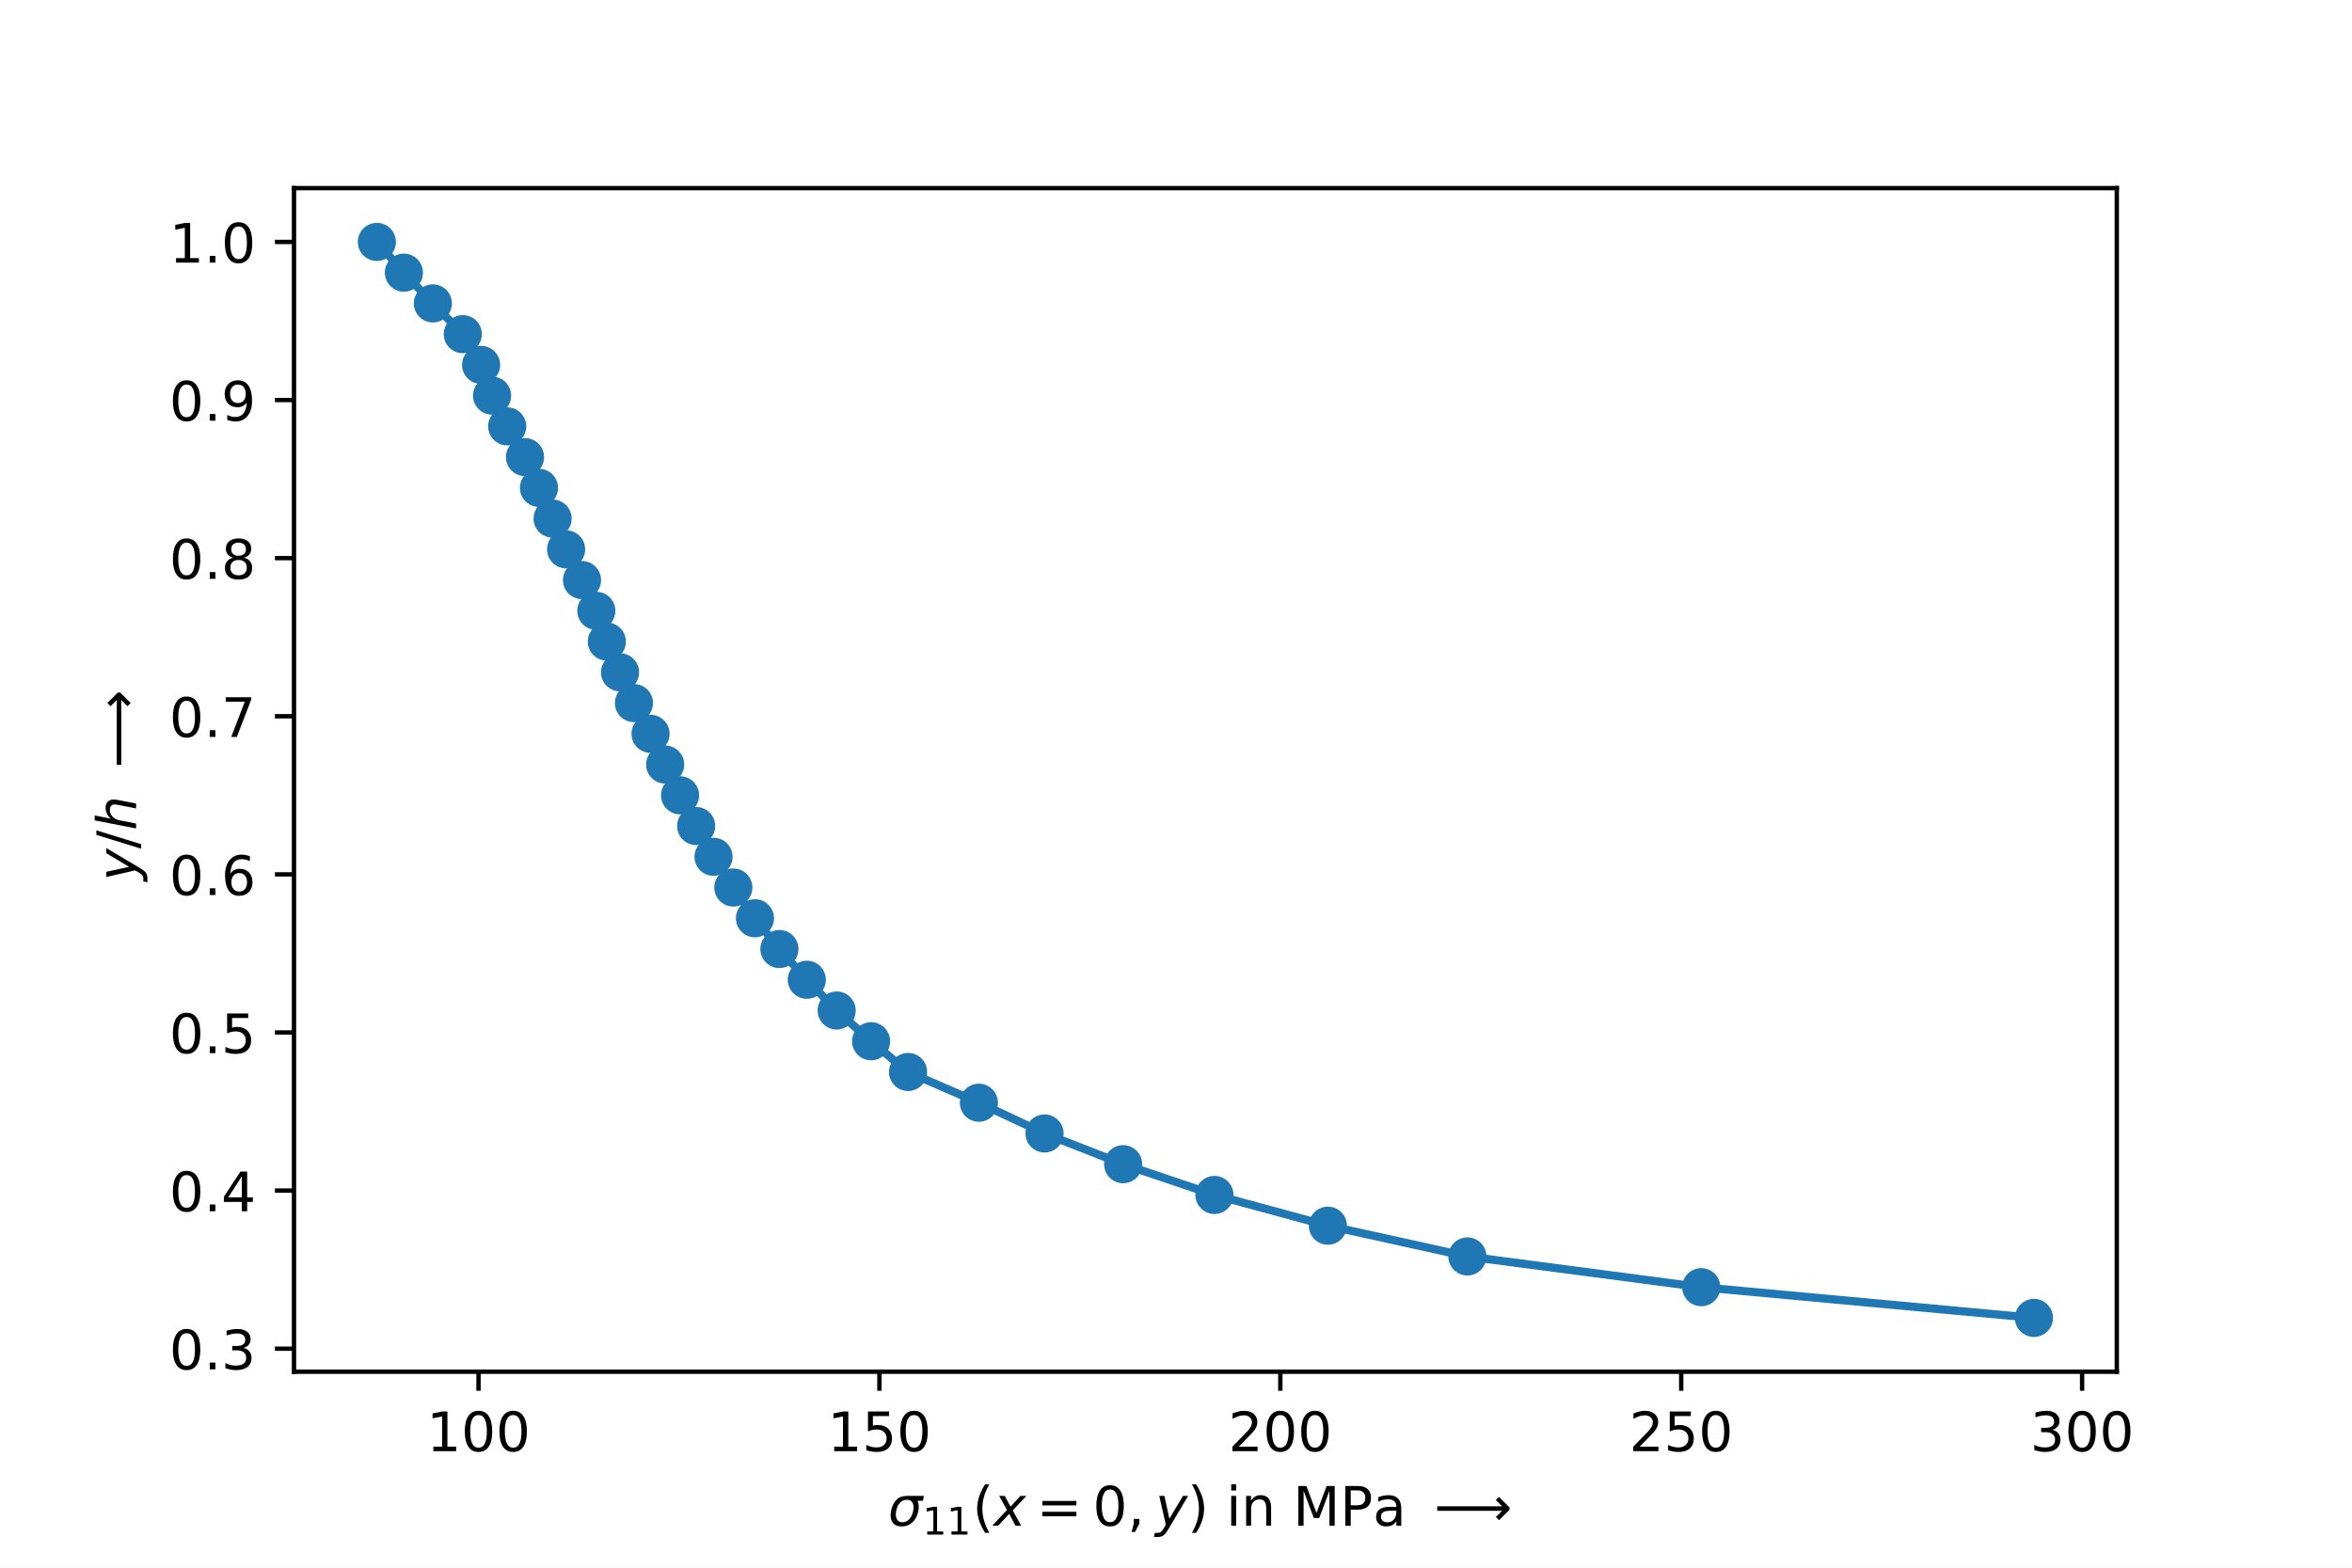
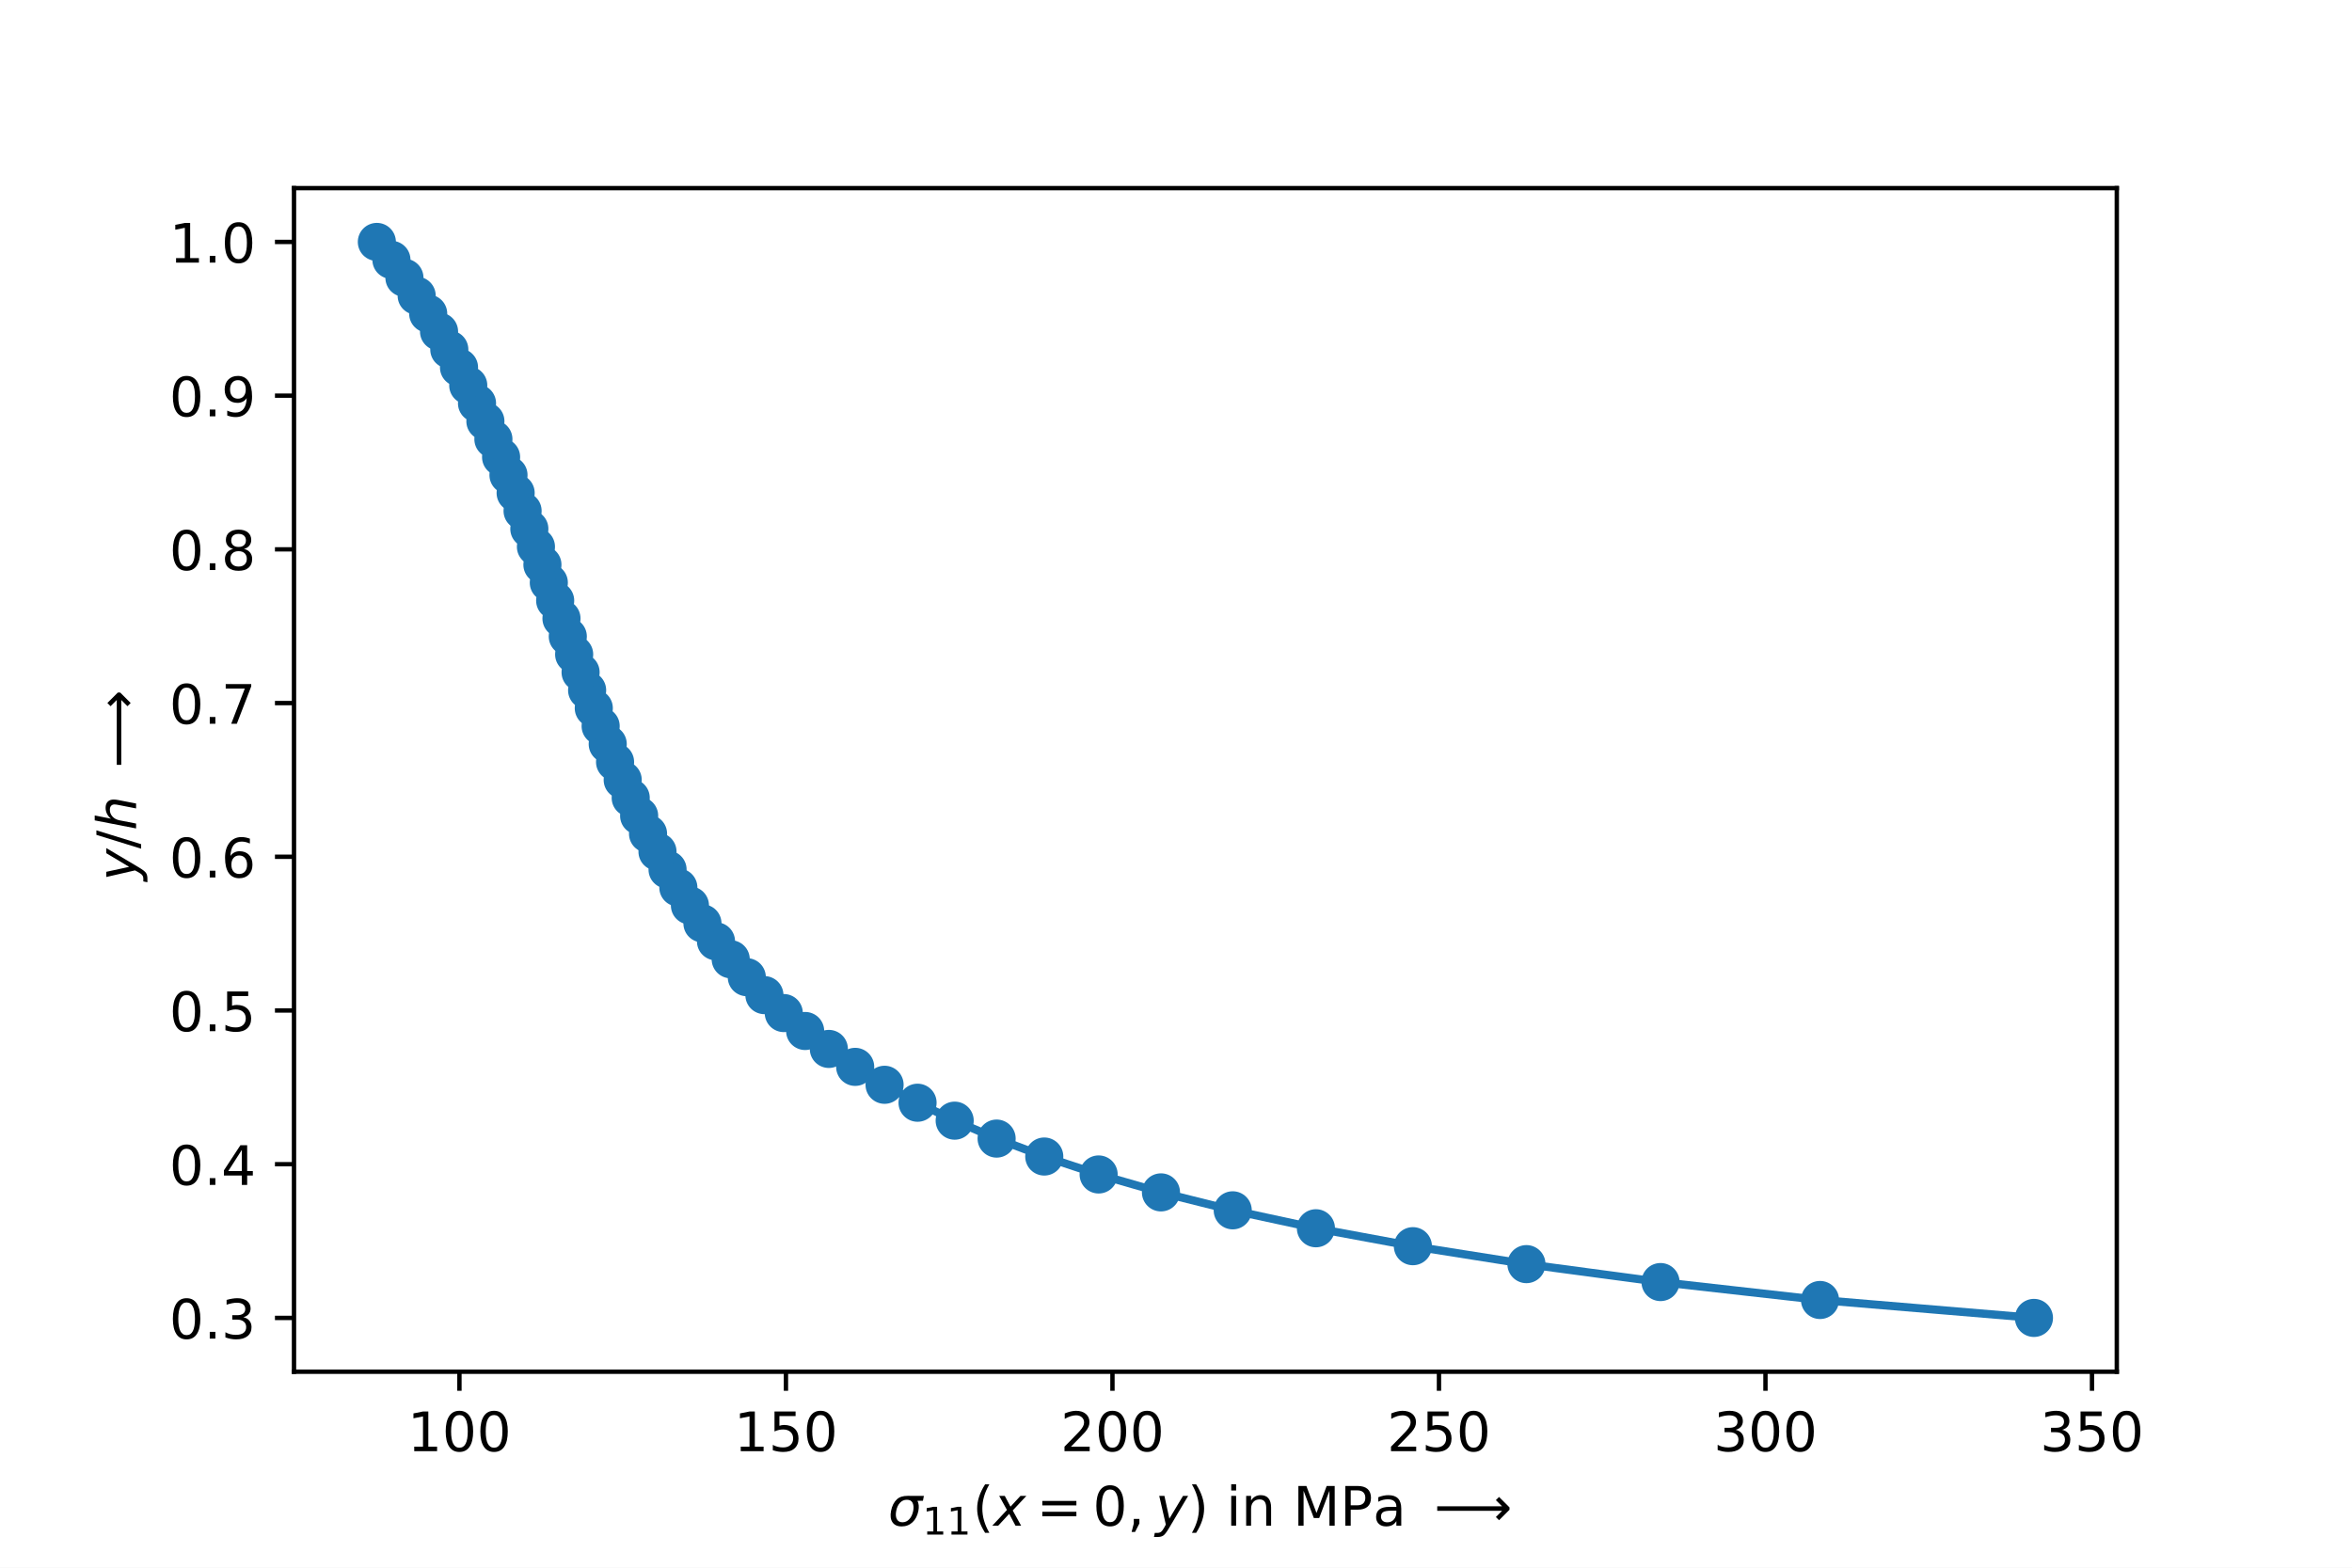
<svg xmlns="http://www.w3.org/2000/svg" xmlns:xlink="http://www.w3.org/1999/xlink" width="432pt" height="288pt" viewBox="0 0 432 288" version="1.1">
  <defs>
    <style type="text/css">*{stroke-linejoin: round; stroke-linecap: butt}</style>
  </defs>
  <g id="figure_1">
    <g id="patch_1">
      <path d="M 0 288  L 432 288  L 432 0  L 0 0  z " style="fill: #ffffff" />
    </g>
    <g id="axes_1">
      <g id="patch_2">
        <path d="M 54 252  L 388.8 252  L 388.8 34.56  L 54 34.56  z " style="fill: #ffffff" />
      </g>
      <g id="matplotlib.axis_1">
        <g id="xtick_1">
          <g id="line2d_1">
            <defs>
-               <path id="m58a40a647e" d="M 0 0  L 0 3.5  " style="stroke: #000000; stroke-width: 0.8" />
+               <path id="m811e71fae5" d="M 0 0  L 0 3.5  " style="stroke: #000000; stroke-width: 0.8" />
            </defs>
            <g>
-               <use xlink:href="#m58a40a647e" x="87.893" y="252" style="stroke: #000000; stroke-width: 0.8" />
+               <use xlink:href="#m811e71fae5" x="84.386" y="252" style="stroke: #000000; stroke-width: 0.8" />
            </g>
          </g>
          <g id="text_1">
-             <g transform="translate(78.34925 266.5984) scale(0.1 -0.1)">
+             <g transform="translate(74.84192 266.5984) scale(0.1 -0.1)">
              <defs>
                <path id="DejaVuSans-31" d="M 794 531  L 1825 531  L 1825 4091  L 703 3866  L 703 4441  L 1819 4666  L 2450 4666  L 2450 531  L 3481 531  L 3481 0  L 794 0  L 794 531  z " transform="scale(0.015625)" />
                <path id="DejaVuSans-30" d="M 2034 4250  Q 1547 4250 1301 3770  Q 1056 3291 1056 2328  Q 1056 1369 1301 889  Q 1547 409 2034 409  Q 2525 409 2770 889  Q 3016 1369 3016 2328  Q 3016 3291 2770 3770  Q 2525 4250 2034 4250  z M 2034 4750  Q 2819 4750 3233 4129  Q 3647 3509 3647 2328  Q 3647 1150 3233 529  Q 2819 -91 2034 -91  Q 1250 -91 836 529  Q 422 1150 422 2328  Q 422 3509 836 4129  Q 1250 4750 2034 4750  z " transform="scale(0.015625)" />
              </defs>
              <use xlink:href="#DejaVuSans-31" />
              <use xlink:href="#DejaVuSans-30" x="63.623" />
              <use xlink:href="#DejaVuSans-30" x="127.246" />
            </g>
          </g>
        </g>
        <g id="xtick_2">
          <g id="line2d_2">
            <g>
-               <use xlink:href="#m58a40a647e" x="161.527" y="252" style="stroke: #000000; stroke-width: 0.8" />
+               <use xlink:href="#m811e71fae5" x="144.357" y="252" style="stroke: #000000; stroke-width: 0.8" />
            </g>
          </g>
          <g id="text_2">
-             <g transform="translate(151.983 266.5984) scale(0.1 -0.1)">
+             <g transform="translate(134.8132 266.5984) scale(0.1 -0.1)">
              <defs>
                <path id="DejaVuSans-35" d="M 691 4666  L 3169 4666  L 3169 4134  L 1269 4134  L 1269 2991  Q 1406 3038 1543 3061  Q 1681 3084 1819 3084  Q 2600 3084 3056 2656  Q 3513 2228 3513 1497  Q 3513 744 3044 326  Q 2575 -91 1722 -91  Q 1428 -91 1123 -41  Q 819 9 494 109  L 494 744  Q 775 591 1075 516  Q 1375 441 1709 441  Q 2250 441 2565 725  Q 2881 1009 2881 1497  Q 2881 1984 2565 2268  Q 2250 2553 1709 2553  Q 1456 2553 1204 2497  Q 953 2441 691 2322  L 691 4666  z " transform="scale(0.015625)" />
              </defs>
              <use xlink:href="#DejaVuSans-31" />
              <use xlink:href="#DejaVuSans-35" x="63.623" />
              <use xlink:href="#DejaVuSans-30" x="127.246" />
            </g>
          </g>
        </g>
        <g id="xtick_3">
          <g id="line2d_3">
            <g>
-               <use xlink:href="#m58a40a647e" x="235.161" y="252" style="stroke: #000000; stroke-width: 0.8" />
+               <use xlink:href="#m811e71fae5" x="204.328" y="252" style="stroke: #000000; stroke-width: 0.8" />
            </g>
          </g>
          <g id="text_3">
-             <g transform="translate(225.6168 266.5984) scale(0.1 -0.1)">
+             <g transform="translate(194.7846 266.5984) scale(0.1 -0.1)">
              <defs>
                <path id="DejaVuSans-32" d="M 1228 531  L 3431 531  L 3431 0  L 469 0  L 469 531  Q 828 903 1448 1529  Q 2069 2156 2228 2338  Q 2531 2678 2651 2914  Q 2772 3150 2772 3378  Q 2772 3750 2511 3984  Q 2250 4219 1831 4219  Q 1534 4219 1204 4116  Q 875 4013 500 3803  L 500 4441  Q 881 4594 1212 4672  Q 1544 4750 1819 4750  Q 2544 4750 2975 4387  Q 3406 4025 3406 3419  Q 3406 3131 3298 2873  Q 3191 2616 2906 2266  Q 2828 2175 2409 1742  Q 1991 1309 1228 531  z " transform="scale(0.015625)" />
              </defs>
              <use xlink:href="#DejaVuSans-32" />
              <use xlink:href="#DejaVuSans-30" x="63.623" />
              <use xlink:href="#DejaVuSans-30" x="127.246" />
            </g>
          </g>
        </g>
        <g id="xtick_4">
          <g id="line2d_4">
            <g>
-               <use xlink:href="#m58a40a647e" x="308.794" y="252" style="stroke: #000000; stroke-width: 0.8" />
+               <use xlink:href="#m811e71fae5" x="264.3" y="252" style="stroke: #000000; stroke-width: 0.8" />
            </g>
          </g>
          <g id="text_4">
-             <g transform="translate(299.2505 266.5984) scale(0.1 -0.1)">
+             <g transform="translate(254.7559 266.5984) scale(0.1 -0.1)">
              <use xlink:href="#DejaVuSans-32" />
              <use xlink:href="#DejaVuSans-35" x="63.623" />
              <use xlink:href="#DejaVuSans-30" x="127.246" />
            </g>
          </g>
        </g>
        <g id="xtick_5">
          <g id="line2d_5">
            <g>
-               <use xlink:href="#m58a40a647e" x="382.428" y="252" style="stroke: #000000; stroke-width: 0.8" />
+               <use xlink:href="#m811e71fae5" x="324.271" y="252" style="stroke: #000000; stroke-width: 0.8" />
            </g>
          </g>
          <g id="text_5">
-             <g transform="translate(372.8843 266.5984) scale(0.1 -0.1)">
+             <g transform="translate(314.7272 266.5984) scale(0.1 -0.1)">
              <defs>
                <path id="DejaVuSans-33" d="M 2597 2516  Q 3050 2419 3304 2112  Q 3559 1806 3559 1356  Q 3559 666 3084 287  Q 2609 -91 1734 -91  Q 1441 -91 1130 -33  Q 819 25 488 141  L 488 750  Q 750 597 1062 519  Q 1375 441 1716 441  Q 2309 441 2620 675  Q 2931 909 2931 1356  Q 2931 1769 2642 2001  Q 2353 2234 1838 2234  L 1294 2234  L 1294 2753  L 1863 2753  Q 2328 2753 2575 2939  Q 2822 3125 2822 3475  Q 2822 3834 2567 4026  Q 2313 4219 1838 4219  Q 1578 4219 1281 4162  Q 984 4106 628 3988  L 628 4550  Q 988 4650 1302 4700  Q 1616 4750 1894 4750  Q 2613 4750 3031 4423  Q 3450 4097 3450 3541  Q 3450 3153 3228 2886  Q 3006 2619 2597 2516  z " transform="scale(0.015625)" />
              </defs>
              <use xlink:href="#DejaVuSans-33" />
              <use xlink:href="#DejaVuSans-30" x="63.623" />
              <use xlink:href="#DejaVuSans-30" x="127.246" />
            </g>
          </g>
        </g>
-         <g id="text_6">
+         <g id="xtick_6">
+           <g id="line2d_6">
+             <g>
+               <use xlink:href="#m811e71fae5" x="384.242" y="252" style="stroke: #000000; stroke-width: 0.8" />
+             </g>
+           </g>
+           <g id="text_6">
+             <g transform="translate(374.6985 266.5984) scale(0.1 -0.1)">
+               <use xlink:href="#DejaVuSans-33" />
+               <use xlink:href="#DejaVuSans-35" x="63.623" />
+               <use xlink:href="#DejaVuSans-30" x="127.246" />
+             </g>
+           </g>
+         </g>
+         <g id="text_7">
          <g transform="translate(163.1 280.2781) scale(0.1 -0.1)">
            <defs>
              <path id="DejaVuSans-Oblique-3c3" d="M 2219 3044  Q 1744 3044 1422 2700  Q 1081 2341 969 1747  Q 844 1119 1044 756  Q 1241 397 1706 397  Q 2166 397 2503 759  Q 2844 1122 2966 1747  Q 3075 2319 2881 2700  Q 2700 3044 2219 3044  z M 2309 3503  L 4219 3500  L 4106 2925  L 3463 2925  Q 3706 2438 3575 1747  Q 3406 888 2884 400  Q 2359 -91 1609 -91  Q 856 -91 525 400  Q 194 888 363 1747  Q 528 2609 1050 3097  Q 1484 3503 2309 3503  z " transform="scale(0.015625)" />
              <path id="DejaVuSans-28" d="M 1984 4856  Q 1566 4138 1362 3434  Q 1159 2731 1159 2009  Q 1159 1288 1364 580  Q 1569 -128 1984 -844  L 1484 -844  Q 1016 -109 783 600  Q 550 1309 550 2009  Q 550 2706 781 3412  Q 1013 4119 1484 4856  L 1984 4856  z " transform="scale(0.015625)" />
              <path id="DejaVuSans-Oblique-78" d="M 3841 3500  L 2234 1784  L 3219 0  L 2559 0  L 1819 1388  L 531 0  L -166 0  L 1556 1844  L 641 3500  L 1300 3500  L 1972 2234  L 3144 3500  L 3841 3500  z " transform="scale(0.015625)" />
              <path id="DejaVuSans-3d" d="M 678 2906  L 4684 2906  L 4684 2381  L 678 2381  L 678 2906  z M 678 1631  L 4684 1631  L 4684 1100  L 678 1100  L 678 1631  z " transform="scale(0.015625)" />
              <path id="DejaVuSans-2c" d="M 750 794  L 1409 794  L 1409 256  L 897 -744  L 494 -744  L 750 256  L 750 794  z " transform="scale(0.015625)" />
              <path id="DejaVuSans-Oblique-79" d="M 1588 -325  Q 1188 -997 936 -1164  Q 684 -1331 294 -1331  L -159 -1331  L -63 -850  L 269 -850  Q 509 -850 678 -719  Q 847 -588 1056 -206  L 1234 128  L 459 3500  L 1069 3500  L 1650 819  L 3256 3500  L 3859 3500  L 1588 -325  z " transform="scale(0.015625)" />
              <path id="DejaVuSans-29" d="M 513 4856  L 1013 4856  Q 1481 4119 1714 3412  Q 1947 2706 1947 2009  Q 1947 1309 1714 600  Q 1481 -109 1013 -844  L 513 -844  Q 928 -128 1133 580  Q 1338 1288 1338 2009  Q 1338 2731 1133 3434  Q 928 4138 513 4856  z " transform="scale(0.015625)" />
              <path id="DejaVuSans-20" transform="scale(0.015625)" />
              <path id="DejaVuSans-69" d="M 603 3500  L 1178 3500  L 1178 0  L 603 0  L 603 3500  z M 603 4863  L 1178 4863  L 1178 4134  L 603 4134  L 603 4863  z " transform="scale(0.015625)" />
              <path id="DejaVuSans-6e" d="M 3513 2113  L 3513 0  L 2938 0  L 2938 2094  Q 2938 2591 2744 2837  Q 2550 3084 2163 3084  Q 1697 3084 1428 2787  Q 1159 2491 1159 1978  L 1159 0  L 581 0  L 581 3500  L 1159 3500  L 1159 2956  Q 1366 3272 1645 3428  Q 1925 3584 2291 3584  Q 2894 3584 3203 3211  Q 3513 2838 3513 2113  z " transform="scale(0.015625)" />
              <path id="DejaVuSans-4d" d="M 628 4666  L 1569 4666  L 2759 1491  L 3956 4666  L 4897 4666  L 4897 0  L 4281 0  L 4281 4097  L 3078 897  L 2444 897  L 1241 4097  L 1241 0  L 628 0  L 628 4666  z " transform="scale(0.015625)" />
              <path id="DejaVuSans-50" d="M 1259 4147  L 1259 2394  L 2053 2394  Q 2494 2394 2734 2622  Q 2975 2850 2975 3272  Q 2975 3691 2734 3919  Q 2494 4147 2053 4147  L 1259 4147  z M 628 4666  L 2053 4666  Q 2838 4666 3239 4311  Q 3641 3956 3641 3272  Q 3641 2581 3239 2228  Q 2838 1875 2053 1875  L 1259 1875  L 1259 0  L 628 0  L 628 4666  z " transform="scale(0.015625)" />
              <path id="DejaVuSans-61" d="M 2194 1759  Q 1497 1759 1228 1600  Q 959 1441 959 1056  Q 959 750 1161 570  Q 1363 391 1709 391  Q 2188 391 2477 730  Q 2766 1069 2766 1631  L 2766 1759  L 2194 1759  z M 3341 1997  L 3341 0  L 2766 0  L 2766 531  Q 2569 213 2275 61  Q 1981 -91 1556 -91  Q 1019 -91 701 211  Q 384 513 384 1019  Q 384 1609 779 1909  Q 1175 2209 1959 2209  L 2766 2209  L 2766 2266  Q 2766 2663 2505 2880  Q 2244 3097 1772 3097  Q 1472 3097 1187 3025  Q 903 2953 641 2809  L 641 3341  Q 956 3463 1253 3523  Q 1550 3584 1831 3584  Q 2591 3584 2966 3190  Q 3341 2797 3341 1997  z " transform="scale(0.015625)" />
              <path id="DejaVuSans-27f6" d="M 8863 2147  L 8863 1866  L 7634 638  L 7259 1013  L 7988 1741  L 366 1741  L 366 2272  L 7988 2272  L 7259 3000  L 7634 3375  L 8863 2147  z " transform="scale(0.015625)" />
            </defs>
            <use xlink:href="#DejaVuSans-Oblique-3c3" transform="translate(0 0.015625)" />
            <use xlink:href="#DejaVuSans-31" transform="translate(63.37891 -16.39062) scale(0.7)" />
            <use xlink:href="#DejaVuSans-31" transform="translate(107.915 -16.39062) scale(0.7)" />
            <use xlink:href="#DejaVuSans-28" transform="translate(155.1855 0.015625)" />
            <use xlink:href="#DejaVuSans-Oblique-78" transform="translate(194.1992 0.015625)" />
            <use xlink:href="#DejaVuSans-3d" transform="translate(272.8613 0.015625)" />
            <use xlink:href="#DejaVuSans-30" transform="translate(376.1328 0.015625)" />
            <use xlink:href="#DejaVuSans-2c" transform="translate(439.7559 0.015625)" />
            <use xlink:href="#DejaVuSans-Oblique-79" transform="translate(491.0254 0.015625)" />
            <use xlink:href="#DejaVuSans-29" transform="translate(550.2051 0.015625)" />
            <use xlink:href="#DejaVuSans-20" transform="translate(589.2188 0.015625)" />
            <use xlink:href="#DejaVuSans-69" transform="translate(621.0059 0.015625)" />
            <use xlink:href="#DejaVuSans-6e" transform="translate(648.7891 0.015625)" />
            <use xlink:href="#DejaVuSans-20" transform="translate(712.168 0.015625)" />
            <use xlink:href="#DejaVuSans-4d" transform="translate(743.9551 0.015625)" />
            <use xlink:href="#DejaVuSans-50" transform="translate(830.2344 0.015625)" />
            <use xlink:href="#DejaVuSans-61" transform="translate(890.5371 0.015625)" />
            <use xlink:href="#DejaVuSans-20" transform="translate(951.8164 0.015625)" />
            <use xlink:href="#DejaVuSans-27f6" transform="translate(1003.086 0.015625)" />
          </g>
        </g>
      </g>
      <g id="matplotlib.axis_2">
        <g id="ytick_1">
-           <g id="line2d_6">
+           <g id="line2d_7">
            <defs>
-               <path id="mde8d224f7d" d="M 0 0  L -3.5 0  " style="stroke: #000000; stroke-width: 0.8" />
+               <path id="mfd835bd3d2" d="M 0 0  L -3.5 0  " style="stroke: #000000; stroke-width: 0.8" />
            </defs>
            <g>
-               <use xlink:href="#mde8d224f7d" x="54" y="247.764" style="stroke: #000000; stroke-width: 0.8" />
-             </g>
-           </g>
-           <g id="text_7">
-             <g transform="translate(31.09688 251.5634) scale(0.1 -0.1)">
+               <use xlink:href="#mfd835bd3d2" x="54" y="242.116" style="stroke: #000000; stroke-width: 0.8" />
+             </g>
+           </g>
+           <g id="text_8">
+             <g transform="translate(31.09688 245.9156) scale(0.1 -0.1)">
              <defs>
                <path id="DejaVuSans-2e" d="M 684 794  L 1344 794  L 1344 0  L 684 0  L 684 794  z " transform="scale(0.015625)" />
              </defs>
              <use xlink:href="#DejaVuSans-30" />
              <use xlink:href="#DejaVuSans-2e" x="63.623" />
              <use xlink:href="#DejaVuSans-33" x="95.41" />
            </g>
          </g>
        </g>
        <g id="ytick_2">
-           <g id="line2d_7">
-             <g>
-               <use xlink:href="#mde8d224f7d" x="54" y="218.718" style="stroke: #000000; stroke-width: 0.8" />
-             </g>
-           </g>
-           <g id="text_8">
-             <g transform="translate(31.09688 222.5176) scale(0.1 -0.1)">
+           <g id="line2d_8">
+             <g>
+               <use xlink:href="#mfd835bd3d2" x="54" y="213.877" style="stroke: #000000; stroke-width: 0.8" />
+             </g>
+           </g>
+           <g id="text_9">
+             <g transform="translate(31.09688 217.6766) scale(0.1 -0.1)">
              <defs>
                <path id="DejaVuSans-34" d="M 2419 4116  L 825 1625  L 2419 1625  L 2419 4116  z M 2253 4666  L 3047 4666  L 3047 1625  L 3713 1625  L 3713 1100  L 3047 1100  L 3047 0  L 2419 0  L 2419 1100  L 313 1100  L 313 1709  L 2253 4666  z " transform="scale(0.015625)" />
              </defs>
              <use xlink:href="#DejaVuSans-30" />
              <use xlink:href="#DejaVuSans-2e" x="63.623" />
              <use xlink:href="#DejaVuSans-34" x="95.41" />
            </g>
          </g>
        </g>
        <g id="ytick_3">
-           <g id="line2d_8">
-             <g>
-               <use xlink:href="#mde8d224f7d" x="54" y="189.673" style="stroke: #000000; stroke-width: 0.8" />
-             </g>
-           </g>
-           <g id="text_9">
-             <g transform="translate(31.09688 193.4718) scale(0.1 -0.1)">
+           <g id="line2d_9">
+             <g>
+               <use xlink:href="#mfd835bd3d2" x="54" y="185.638" style="stroke: #000000; stroke-width: 0.8" />
+             </g>
+           </g>
+           <g id="text_10">
+             <g transform="translate(31.09688 189.4377) scale(0.1 -0.1)">
              <use xlink:href="#DejaVuSans-30" />
              <use xlink:href="#DejaVuSans-2e" x="63.623" />
              <use xlink:href="#DejaVuSans-35" x="95.41" />
            </g>
          </g>
        </g>
        <g id="ytick_4">
-           <g id="line2d_9">
-             <g>
-               <use xlink:href="#mde8d224f7d" x="54" y="160.627" style="stroke: #000000; stroke-width: 0.8" />
-             </g>
-           </g>
-           <g id="text_10">
-             <g transform="translate(31.09688 164.426) scale(0.1 -0.1)">
+           <g id="line2d_10">
+             <g>
+               <use xlink:href="#mfd835bd3d2" x="54" y="157.399" style="stroke: #000000; stroke-width: 0.8" />
+             </g>
+           </g>
+           <g id="text_11">
+             <g transform="translate(31.09688 161.1987) scale(0.1 -0.1)">
              <defs>
                <path id="DejaVuSans-36" d="M 2113 2584  Q 1688 2584 1439 2293  Q 1191 2003 1191 1497  Q 1191 994 1439 701  Q 1688 409 2113 409  Q 2538 409 2786 701  Q 3034 994 3034 1497  Q 3034 2003 2786 2293  Q 2538 2584 2113 2584  z M 3366 4563  L 3366 3988  Q 3128 4100 2886 4159  Q 2644 4219 2406 4219  Q 1781 4219 1451 3797  Q 1122 3375 1075 2522  Q 1259 2794 1537 2939  Q 1816 3084 2150 3084  Q 2853 3084 3261 2657  Q 3669 2231 3669 1497  Q 3669 778 3244 343  Q 2819 -91 2113 -91  Q 1303 -91 875 529  Q 447 1150 447 2328  Q 447 3434 972 4092  Q 1497 4750 2381 4750  Q 2619 4750 2861 4703  Q 3103 4656 3366 4563  z " transform="scale(0.015625)" />
              </defs>
              <use xlink:href="#DejaVuSans-30" />
              <use xlink:href="#DejaVuSans-2e" x="63.623" />
              <use xlink:href="#DejaVuSans-36" x="95.41" />
            </g>
          </g>
        </g>
        <g id="ytick_5">
-           <g id="line2d_10">
-             <g>
-               <use xlink:href="#mde8d224f7d" x="54" y="131.581" style="stroke: #000000; stroke-width: 0.8" />
-             </g>
-           </g>
-           <g id="text_11">
-             <g transform="translate(31.09688 135.3802) scale(0.1 -0.1)">
+           <g id="line2d_11">
+             <g>
+               <use xlink:href="#mfd835bd3d2" x="54" y="129.161" style="stroke: #000000; stroke-width: 0.8" />
+             </g>
+           </g>
+           <g id="text_12">
+             <g transform="translate(31.09688 132.9597) scale(0.1 -0.1)">
              <defs>
                <path id="DejaVuSans-37" d="M 525 4666  L 3525 4666  L 3525 4397  L 1831 0  L 1172 0  L 2766 4134  L 525 4134  L 525 4666  z " transform="scale(0.015625)" />
              </defs>
              <use xlink:href="#DejaVuSans-30" />
              <use xlink:href="#DejaVuSans-2e" x="63.623" />
              <use xlink:href="#DejaVuSans-37" x="95.41" />
            </g>
          </g>
        </g>
        <g id="ytick_6">
-           <g id="line2d_11">
-             <g>
-               <use xlink:href="#mde8d224f7d" x="54" y="102.535" style="stroke: #000000; stroke-width: 0.8" />
-             </g>
-           </g>
-           <g id="text_12">
-             <g transform="translate(31.09688 106.3344) scale(0.1 -0.1)">
+           <g id="line2d_12">
+             <g>
+               <use xlink:href="#mfd835bd3d2" x="54" y="100.922" style="stroke: #000000; stroke-width: 0.8" />
+             </g>
+           </g>
+           <g id="text_13">
+             <g transform="translate(31.09688 104.7208) scale(0.1 -0.1)">
              <defs>
                <path id="DejaVuSans-38" d="M 2034 2216  Q 1584 2216 1326 1975  Q 1069 1734 1069 1313  Q 1069 891 1326 650  Q 1584 409 2034 409  Q 2484 409 2743 651  Q 3003 894 3003 1313  Q 3003 1734 2745 1975  Q 2488 2216 2034 2216  z M 1403 2484  Q 997 2584 770 2862  Q 544 3141 544 3541  Q 544 4100 942 4425  Q 1341 4750 2034 4750  Q 2731 4750 3128 4425  Q 3525 4100 3525 3541  Q 3525 3141 3298 2862  Q 3072 2584 2669 2484  Q 3125 2378 3379 2068  Q 3634 1759 3634 1313  Q 3634 634 3220 271  Q 2806 -91 2034 -91  Q 1263 -91 848 271  Q 434 634 434 1313  Q 434 1759 690 2068  Q 947 2378 1403 2484  z M 1172 3481  Q 1172 3119 1398 2916  Q 1625 2713 2034 2713  Q 2441 2713 2670 2916  Q 2900 3119 2900 3481  Q 2900 3844 2670 4047  Q 2441 4250 2034 4250  Q 1625 4250 1398 4047  Q 1172 3844 1172 3481  z " transform="scale(0.015625)" />
              </defs>
              <use xlink:href="#DejaVuSans-30" />
              <use xlink:href="#DejaVuSans-2e" x="63.623" />
              <use xlink:href="#DejaVuSans-38" x="95.41" />
            </g>
          </g>
        </g>
        <g id="ytick_7">
-           <g id="line2d_12">
-             <g>
-               <use xlink:href="#mde8d224f7d" x="54" y="73.489" style="stroke: #000000; stroke-width: 0.8" />
-             </g>
-           </g>
-           <g id="text_13">
-             <g transform="translate(31.09688 77.28864) scale(0.1 -0.1)">
+           <g id="line2d_13">
+             <g>
+               <use xlink:href="#mfd835bd3d2" x="54" y="72.683" style="stroke: #000000; stroke-width: 0.8" />
+             </g>
+           </g>
+           <g id="text_14">
+             <g transform="translate(31.09688 76.48182) scale(0.1 -0.1)">
              <defs>
                <path id="DejaVuSans-39" d="M 703 97  L 703 672  Q 941 559 1184 500  Q 1428 441 1663 441  Q 2288 441 2617 861  Q 2947 1281 2994 2138  Q 2813 1869 2534 1725  Q 2256 1581 1919 1581  Q 1219 1581 811 2004  Q 403 2428 403 3163  Q 403 3881 828 4315  Q 1253 4750 1959 4750  Q 2769 4750 3195 4129  Q 3622 3509 3622 2328  Q 3622 1225 3098 567  Q 2575 -91 1691 -91  Q 1453 -91 1209 -44  Q 966 3 703 97  z M 1959 2075  Q 2384 2075 2632 2365  Q 2881 2656 2881 3163  Q 2881 3666 2632 3958  Q 2384 4250 1959 4250  Q 1534 4250 1286 3958  Q 1038 3666 1038 3163  Q 1038 2656 1286 2365  Q 1534 2075 1959 2075  z " transform="scale(0.015625)" />
              </defs>
              <use xlink:href="#DejaVuSans-30" />
              <use xlink:href="#DejaVuSans-2e" x="63.623" />
              <use xlink:href="#DejaVuSans-39" x="95.41" />
            </g>
          </g>
        </g>
        <g id="ytick_8">
-           <g id="line2d_13">
-             <g>
-               <use xlink:href="#mde8d224f7d" x="54" y="44.444" style="stroke: #000000; stroke-width: 0.8" />
-             </g>
-           </g>
-           <g id="text_14">
+           <g id="line2d_14">
+             <g>
+               <use xlink:href="#mfd835bd3d2" x="54" y="44.444" style="stroke: #000000; stroke-width: 0.8" />
+             </g>
+           </g>
+           <g id="text_15">
            <g transform="translate(31.09688 48.24285) scale(0.1 -0.1)">
              <use xlink:href="#DejaVuSans-31" />
              <use xlink:href="#DejaVuSans-2e" x="63.623" />
              <use xlink:href="#DejaVuSans-30" x="95.41" />
            </g>
          </g>
        </g>
-         <g id="text_15">
+         <g id="text_16">
          <g transform="translate(24.99687 161.83) rotate(-90) scale(0.1 -0.1)">
            <defs>
              <path id="DejaVuSans-2f" d="M 1625 4666  L 2156 4666  L 531 -594  L 0 -594  L 1625 4666  z " transform="scale(0.015625)" />
              <path id="DejaVuSans-Oblique-68" d="M 3566 2113  L 3156 0  L 2578 0  L 2988 2091  Q 3016 2238 3031 2350  Q 3047 2463 3047 2528  Q 3047 2791 2881 2937  Q 2716 3084 2419 3084  Q 1956 3084 1617 2771  Q 1278 2459 1178 1941  L 800 0  L 225 0  L 1172 4863  L 1747 4863  L 1375 2950  Q 1594 3244 1934 3414  Q 2275 3584 2650 3584  Q 3113 3584 3367 3334  Q 3622 3084 3622 2631  Q 3622 2519 3608 2391  Q 3594 2263 3566 2113  z " transform="scale(0.015625)" />
            </defs>
            <use xlink:href="#DejaVuSans-Oblique-79" transform="translate(0 0.015625)" />
            <use xlink:href="#DejaVuSans-2f" transform="translate(59.17969 0.015625)" />
            <use xlink:href="#DejaVuSans-Oblique-68" transform="translate(92.87109 0.015625)" />
            <use xlink:href="#DejaVuSans-20" transform="translate(156.25 0.015625)" />
            <use xlink:href="#DejaVuSans-27f6" transform="translate(207.5195 0.015625)" />
          </g>
        </g>
      </g>
-       <g id="line2d_14">
-         <path d="M 69.218 44.444  L 74.185 50.091  L 79.509 55.739  L 85.002 61.387  L 88.367 67.035  L 90.382 72.683  L 93.158 78.33  L 96.429 83.978  L 98.995 89.626  L 101.497 95.274  L 103.978 100.922  L 106.898 106.569  L 109.529 112.217  L 111.462 117.865  L 113.885 123.513  L 116.44 129.161  L 119.486 134.808  L 122.176 140.456  L 124.91 146.104  L 127.865 151.752  L 131.058 157.399  L 134.694 163.047  L 138.667 168.695  L 143.154 174.343  L 148.187 179.991  L 153.674 185.638  L 159.997 191.286  L 166.788 196.934  L 179.795 202.582  L 191.856 208.23  L 206.291 213.877  L 223.065 219.525  L 243.894 225.173  L 269.518 230.821  L 312.477 236.469  L 373.582 242.116  " clip-path="url(#pe0328f5bee)" style="fill: none; stroke: #1f77b4; stroke-width: 1.5; stroke-linecap: square" />
+       <g id="line2d_15">
+         <path d="M 373.582 242.116  L 334.291 238.821  L 304.994 235.528  L 280.365 232.233  L 259.511 228.937  L 241.699 225.645  L 226.419 222.349  L 213.239 219.054  L 201.79 215.761  L 191.804 212.465  L 183.052 209.17  L 175.35 205.877  L 168.531 202.582  L 162.473 199.286  L 157.075 195.994  L 152.236 192.698  L 147.884 189.403  L 143.96 186.11  L 140.402 182.815  L 137.167 179.519  L 134.213 176.226  L 131.509 172.931  L 129.021 169.635  L 126.723 166.343  L 124.595 163.047  L 122.614 159.752  L 120.764 156.459  L 119.028 153.164  L 117.393 149.868  L 115.845 146.575  L 114.374 143.28  L 112.971 139.985  L 111.623 136.692  L 110.323 133.396  L 109.064 130.101  L 107.839 126.808  L 106.639 123.513  L 105.457 120.217  L 104.29 116.925  L 103.129 113.629  L 101.969 110.334  L 100.804 107.041  L 99.629 103.745  L 98.438 100.45  L 97.225 97.157  L 95.985 93.862  L 94.71 90.566  L 93.396 87.274  L 92.038 83.978  L 90.625 80.683  L 89.154 77.39  L 87.615 74.095  L 86.005 70.799  L 84.31 67.506  L 82.525 64.211  L 80.641 60.915  L 78.647 57.623  L 76.532 54.327  L 74.285 51.032  L 71.897 47.739  L 69.218 44.444  " clip-path="url(#pa7931d88e3)" style="fill: none; stroke: #1f77b4; stroke-width: 1.5; stroke-linecap: square" />
        <defs>
-           <path id="m31360a7146" d="M 0 3  C 0.796 3 1.559 2.684 2.121 2.121  C 2.684 1.559 3 0.796 3 0  C 3 -0.796 2.684 -1.559 2.121 -2.121  C 1.559 -2.684 0.796 -3 0 -3  C -0.796 -3 -1.559 -2.684 -2.121 -2.121  C -2.684 -1.559 -3 -0.796 -3 0  C -3 0.796 -2.684 1.559 -2.121 2.121  C -1.559 2.684 -0.796 3 0 3  z " style="stroke: #1f77b4" />
+           <path id="md517b67281" d="M 0 3  C 0.796 3 1.559 2.684 2.121 2.121  C 2.684 1.559 3 0.796 3 0  C 3 -0.796 2.684 -1.559 2.121 -2.121  C 1.559 -2.684 0.796 -3 0 -3  C -0.796 -3 -1.559 -2.684 -2.121 -2.121  C -2.684 -1.559 -3 -0.796 -3 0  C -3 0.796 -2.684 1.559 -2.121 2.121  C -1.559 2.684 -0.796 3 0 3  z " style="stroke: #1f77b4" />
        </defs>
-         <g clip-path="url(#pe0328f5bee)">
-           <use xlink:href="#m31360a7146" x="69.218" y="44.444" style="fill: #1f77b4; stroke: #1f77b4" />
-           <use xlink:href="#m31360a7146" x="74.185" y="50.091" style="fill: #1f77b4; stroke: #1f77b4" />
-           <use xlink:href="#m31360a7146" x="79.509" y="55.739" style="fill: #1f77b4; stroke: #1f77b4" />
-           <use xlink:href="#m31360a7146" x="85.002" y="61.387" style="fill: #1f77b4; stroke: #1f77b4" />
-           <use xlink:href="#m31360a7146" x="88.367" y="67.035" style="fill: #1f77b4; stroke: #1f77b4" />
-           <use xlink:href="#m31360a7146" x="90.382" y="72.683" style="fill: #1f77b4; stroke: #1f77b4" />
-           <use xlink:href="#m31360a7146" x="93.158" y="78.33" style="fill: #1f77b4; stroke: #1f77b4" />
-           <use xlink:href="#m31360a7146" x="96.429" y="83.978" style="fill: #1f77b4; stroke: #1f77b4" />
-           <use xlink:href="#m31360a7146" x="98.995" y="89.626" style="fill: #1f77b4; stroke: #1f77b4" />
-           <use xlink:href="#m31360a7146" x="101.497" y="95.274" style="fill: #1f77b4; stroke: #1f77b4" />
-           <use xlink:href="#m31360a7146" x="103.978" y="100.922" style="fill: #1f77b4; stroke: #1f77b4" />
-           <use xlink:href="#m31360a7146" x="106.898" y="106.569" style="fill: #1f77b4; stroke: #1f77b4" />
-           <use xlink:href="#m31360a7146" x="109.529" y="112.217" style="fill: #1f77b4; stroke: #1f77b4" />
-           <use xlink:href="#m31360a7146" x="111.462" y="117.865" style="fill: #1f77b4; stroke: #1f77b4" />
-           <use xlink:href="#m31360a7146" x="113.885" y="123.513" style="fill: #1f77b4; stroke: #1f77b4" />
-           <use xlink:href="#m31360a7146" x="116.44" y="129.161" style="fill: #1f77b4; stroke: #1f77b4" />
-           <use xlink:href="#m31360a7146" x="119.486" y="134.808" style="fill: #1f77b4; stroke: #1f77b4" />
-           <use xlink:href="#m31360a7146" x="122.176" y="140.456" style="fill: #1f77b4; stroke: #1f77b4" />
-           <use xlink:href="#m31360a7146" x="124.91" y="146.104" style="fill: #1f77b4; stroke: #1f77b4" />
-           <use xlink:href="#m31360a7146" x="127.865" y="151.752" style="fill: #1f77b4; stroke: #1f77b4" />
-           <use xlink:href="#m31360a7146" x="131.058" y="157.399" style="fill: #1f77b4; stroke: #1f77b4" />
-           <use xlink:href="#m31360a7146" x="134.694" y="163.047" style="fill: #1f77b4; stroke: #1f77b4" />
-           <use xlink:href="#m31360a7146" x="138.667" y="168.695" style="fill: #1f77b4; stroke: #1f77b4" />
-           <use xlink:href="#m31360a7146" x="143.154" y="174.343" style="fill: #1f77b4; stroke: #1f77b4" />
-           <use xlink:href="#m31360a7146" x="148.187" y="179.991" style="fill: #1f77b4; stroke: #1f77b4" />
-           <use xlink:href="#m31360a7146" x="153.674" y="185.638" style="fill: #1f77b4; stroke: #1f77b4" />
-           <use xlink:href="#m31360a7146" x="159.997" y="191.286" style="fill: #1f77b4; stroke: #1f77b4" />
-           <use xlink:href="#m31360a7146" x="166.788" y="196.934" style="fill: #1f77b4; stroke: #1f77b4" />
-           <use xlink:href="#m31360a7146" x="179.795" y="202.582" style="fill: #1f77b4; stroke: #1f77b4" />
-           <use xlink:href="#m31360a7146" x="191.856" y="208.23" style="fill: #1f77b4; stroke: #1f77b4" />
-           <use xlink:href="#m31360a7146" x="206.291" y="213.877" style="fill: #1f77b4; stroke: #1f77b4" />
-           <use xlink:href="#m31360a7146" x="223.065" y="219.525" style="fill: #1f77b4; stroke: #1f77b4" />
-           <use xlink:href="#m31360a7146" x="243.894" y="225.173" style="fill: #1f77b4; stroke: #1f77b4" />
-           <use xlink:href="#m31360a7146" x="269.518" y="230.821" style="fill: #1f77b4; stroke: #1f77b4" />
-           <use xlink:href="#m31360a7146" x="312.477" y="236.469" style="fill: #1f77b4; stroke: #1f77b4" />
-           <use xlink:href="#m31360a7146" x="373.582" y="242.116" style="fill: #1f77b4; stroke: #1f77b4" />
+         <g clip-path="url(#pa7931d88e3)">
+           <use xlink:href="#md517b67281" x="373.582" y="242.116" style="fill: #1f77b4; stroke: #1f77b4" />
+           <use xlink:href="#md517b67281" x="334.291" y="238.821" style="fill: #1f77b4; stroke: #1f77b4" />
+           <use xlink:href="#md517b67281" x="304.994" y="235.528" style="fill: #1f77b4; stroke: #1f77b4" />
+           <use xlink:href="#md517b67281" x="280.365" y="232.233" style="fill: #1f77b4; stroke: #1f77b4" />
+           <use xlink:href="#md517b67281" x="259.511" y="228.937" style="fill: #1f77b4; stroke: #1f77b4" />
+           <use xlink:href="#md517b67281" x="241.699" y="225.645" style="fill: #1f77b4; stroke: #1f77b4" />
+           <use xlink:href="#md517b67281" x="226.419" y="222.349" style="fill: #1f77b4; stroke: #1f77b4" />
+           <use xlink:href="#md517b67281" x="213.239" y="219.054" style="fill: #1f77b4; stroke: #1f77b4" />
+           <use xlink:href="#md517b67281" x="201.79" y="215.761" style="fill: #1f77b4; stroke: #1f77b4" />
+           <use xlink:href="#md517b67281" x="191.804" y="212.465" style="fill: #1f77b4; stroke: #1f77b4" />
+           <use xlink:href="#md517b67281" x="183.052" y="209.17" style="fill: #1f77b4; stroke: #1f77b4" />
+           <use xlink:href="#md517b67281" x="175.35" y="205.877" style="fill: #1f77b4; stroke: #1f77b4" />
+           <use xlink:href="#md517b67281" x="168.531" y="202.582" style="fill: #1f77b4; stroke: #1f77b4" />
+           <use xlink:href="#md517b67281" x="162.473" y="199.286" style="fill: #1f77b4; stroke: #1f77b4" />
+           <use xlink:href="#md517b67281" x="157.075" y="195.994" style="fill: #1f77b4; stroke: #1f77b4" />
+           <use xlink:href="#md517b67281" x="152.236" y="192.698" style="fill: #1f77b4; stroke: #1f77b4" />
+           <use xlink:href="#md517b67281" x="147.884" y="189.403" style="fill: #1f77b4; stroke: #1f77b4" />
+           <use xlink:href="#md517b67281" x="143.96" y="186.11" style="fill: #1f77b4; stroke: #1f77b4" />
+           <use xlink:href="#md517b67281" x="140.402" y="182.815" style="fill: #1f77b4; stroke: #1f77b4" />
+           <use xlink:href="#md517b67281" x="137.167" y="179.519" style="fill: #1f77b4; stroke: #1f77b4" />
+           <use xlink:href="#md517b67281" x="134.213" y="176.226" style="fill: #1f77b4; stroke: #1f77b4" />
+           <use xlink:href="#md517b67281" x="131.509" y="172.931" style="fill: #1f77b4; stroke: #1f77b4" />
+           <use xlink:href="#md517b67281" x="129.021" y="169.635" style="fill: #1f77b4; stroke: #1f77b4" />
+           <use xlink:href="#md517b67281" x="126.723" y="166.343" style="fill: #1f77b4; stroke: #1f77b4" />
+           <use xlink:href="#md517b67281" x="124.595" y="163.047" style="fill: #1f77b4; stroke: #1f77b4" />
+           <use xlink:href="#md517b67281" x="122.614" y="159.752" style="fill: #1f77b4; stroke: #1f77b4" />
+           <use xlink:href="#md517b67281" x="120.764" y="156.459" style="fill: #1f77b4; stroke: #1f77b4" />
+           <use xlink:href="#md517b67281" x="119.028" y="153.164" style="fill: #1f77b4; stroke: #1f77b4" />
+           <use xlink:href="#md517b67281" x="117.393" y="149.868" style="fill: #1f77b4; stroke: #1f77b4" />
+           <use xlink:href="#md517b67281" x="115.845" y="146.575" style="fill: #1f77b4; stroke: #1f77b4" />
+           <use xlink:href="#md517b67281" x="114.374" y="143.28" style="fill: #1f77b4; stroke: #1f77b4" />
+           <use xlink:href="#md517b67281" x="112.971" y="139.985" style="fill: #1f77b4; stroke: #1f77b4" />
+           <use xlink:href="#md517b67281" x="111.623" y="136.692" style="fill: #1f77b4; stroke: #1f77b4" />
+           <use xlink:href="#md517b67281" x="110.323" y="133.396" style="fill: #1f77b4; stroke: #1f77b4" />
+           <use xlink:href="#md517b67281" x="109.064" y="130.101" style="fill: #1f77b4; stroke: #1f77b4" />
+           <use xlink:href="#md517b67281" x="107.839" y="126.808" style="fill: #1f77b4; stroke: #1f77b4" />
+           <use xlink:href="#md517b67281" x="106.639" y="123.513" style="fill: #1f77b4; stroke: #1f77b4" />
+           <use xlink:href="#md517b67281" x="105.457" y="120.217" style="fill: #1f77b4; stroke: #1f77b4" />
+           <use xlink:href="#md517b67281" x="104.29" y="116.925" style="fill: #1f77b4; stroke: #1f77b4" />
+           <use xlink:href="#md517b67281" x="103.129" y="113.629" style="fill: #1f77b4; stroke: #1f77b4" />
+           <use xlink:href="#md517b67281" x="101.969" y="110.334" style="fill: #1f77b4; stroke: #1f77b4" />
+           <use xlink:href="#md517b67281" x="100.804" y="107.041" style="fill: #1f77b4; stroke: #1f77b4" />
+           <use xlink:href="#md517b67281" x="99.629" y="103.745" style="fill: #1f77b4; stroke: #1f77b4" />
+           <use xlink:href="#md517b67281" x="98.438" y="100.45" style="fill: #1f77b4; stroke: #1f77b4" />
+           <use xlink:href="#md517b67281" x="97.225" y="97.157" style="fill: #1f77b4; stroke: #1f77b4" />
+           <use xlink:href="#md517b67281" x="95.985" y="93.862" style="fill: #1f77b4; stroke: #1f77b4" />
+           <use xlink:href="#md517b67281" x="94.71" y="90.566" style="fill: #1f77b4; stroke: #1f77b4" />
+           <use xlink:href="#md517b67281" x="93.396" y="87.274" style="fill: #1f77b4; stroke: #1f77b4" />
+           <use xlink:href="#md517b67281" x="92.038" y="83.978" style="fill: #1f77b4; stroke: #1f77b4" />
+           <use xlink:href="#md517b67281" x="90.625" y="80.683" style="fill: #1f77b4; stroke: #1f77b4" />
+           <use xlink:href="#md517b67281" x="89.154" y="77.39" style="fill: #1f77b4; stroke: #1f77b4" />
+           <use xlink:href="#md517b67281" x="87.615" y="74.095" style="fill: #1f77b4; stroke: #1f77b4" />
+           <use xlink:href="#md517b67281" x="86.005" y="70.799" style="fill: #1f77b4; stroke: #1f77b4" />
+           <use xlink:href="#md517b67281" x="84.31" y="67.506" style="fill: #1f77b4; stroke: #1f77b4" />
+           <use xlink:href="#md517b67281" x="82.525" y="64.211" style="fill: #1f77b4; stroke: #1f77b4" />
+           <use xlink:href="#md517b67281" x="80.641" y="60.915" style="fill: #1f77b4; stroke: #1f77b4" />
+           <use xlink:href="#md517b67281" x="78.647" y="57.623" style="fill: #1f77b4; stroke: #1f77b4" />
+           <use xlink:href="#md517b67281" x="76.532" y="54.327" style="fill: #1f77b4; stroke: #1f77b4" />
+           <use xlink:href="#md517b67281" x="74.285" y="51.032" style="fill: #1f77b4; stroke: #1f77b4" />
+           <use xlink:href="#md517b67281" x="71.897" y="47.739" style="fill: #1f77b4; stroke: #1f77b4" />
+           <use xlink:href="#md517b67281" x="69.218" y="44.444" style="fill: #1f77b4; stroke: #1f77b4" />
        </g>
      </g>
      <g id="patch_3">
        <path d="M 54 252  L 54 34.56  " style="fill: none; stroke: #000000; stroke-width: 0.8; stroke-linejoin: miter; stroke-linecap: square" />
      </g>
      <g id="patch_4">
        <path d="M 388.8 252  L 388.8 34.56  " style="fill: none; stroke: #000000; stroke-width: 0.8; stroke-linejoin: miter; stroke-linecap: square" />
      </g>
      <g id="patch_5">
        <path d="M 54 252  L 388.8 252  " style="fill: none; stroke: #000000; stroke-width: 0.8; stroke-linejoin: miter; stroke-linecap: square" />
      </g>
      <g id="patch_6">
        <path d="M 54 34.56  L 388.8 34.56  " style="fill: none; stroke: #000000; stroke-width: 0.8; stroke-linejoin: miter; stroke-linecap: square" />
      </g>
    </g>
  </g>
  <defs>
-     <clipPath id="pe0328f5bee">
+     <clipPath id="pa7931d88e3">
      <rect x="54" y="34.56" width="334.8" height="217.44" />
    </clipPath>
  </defs>
</svg>
